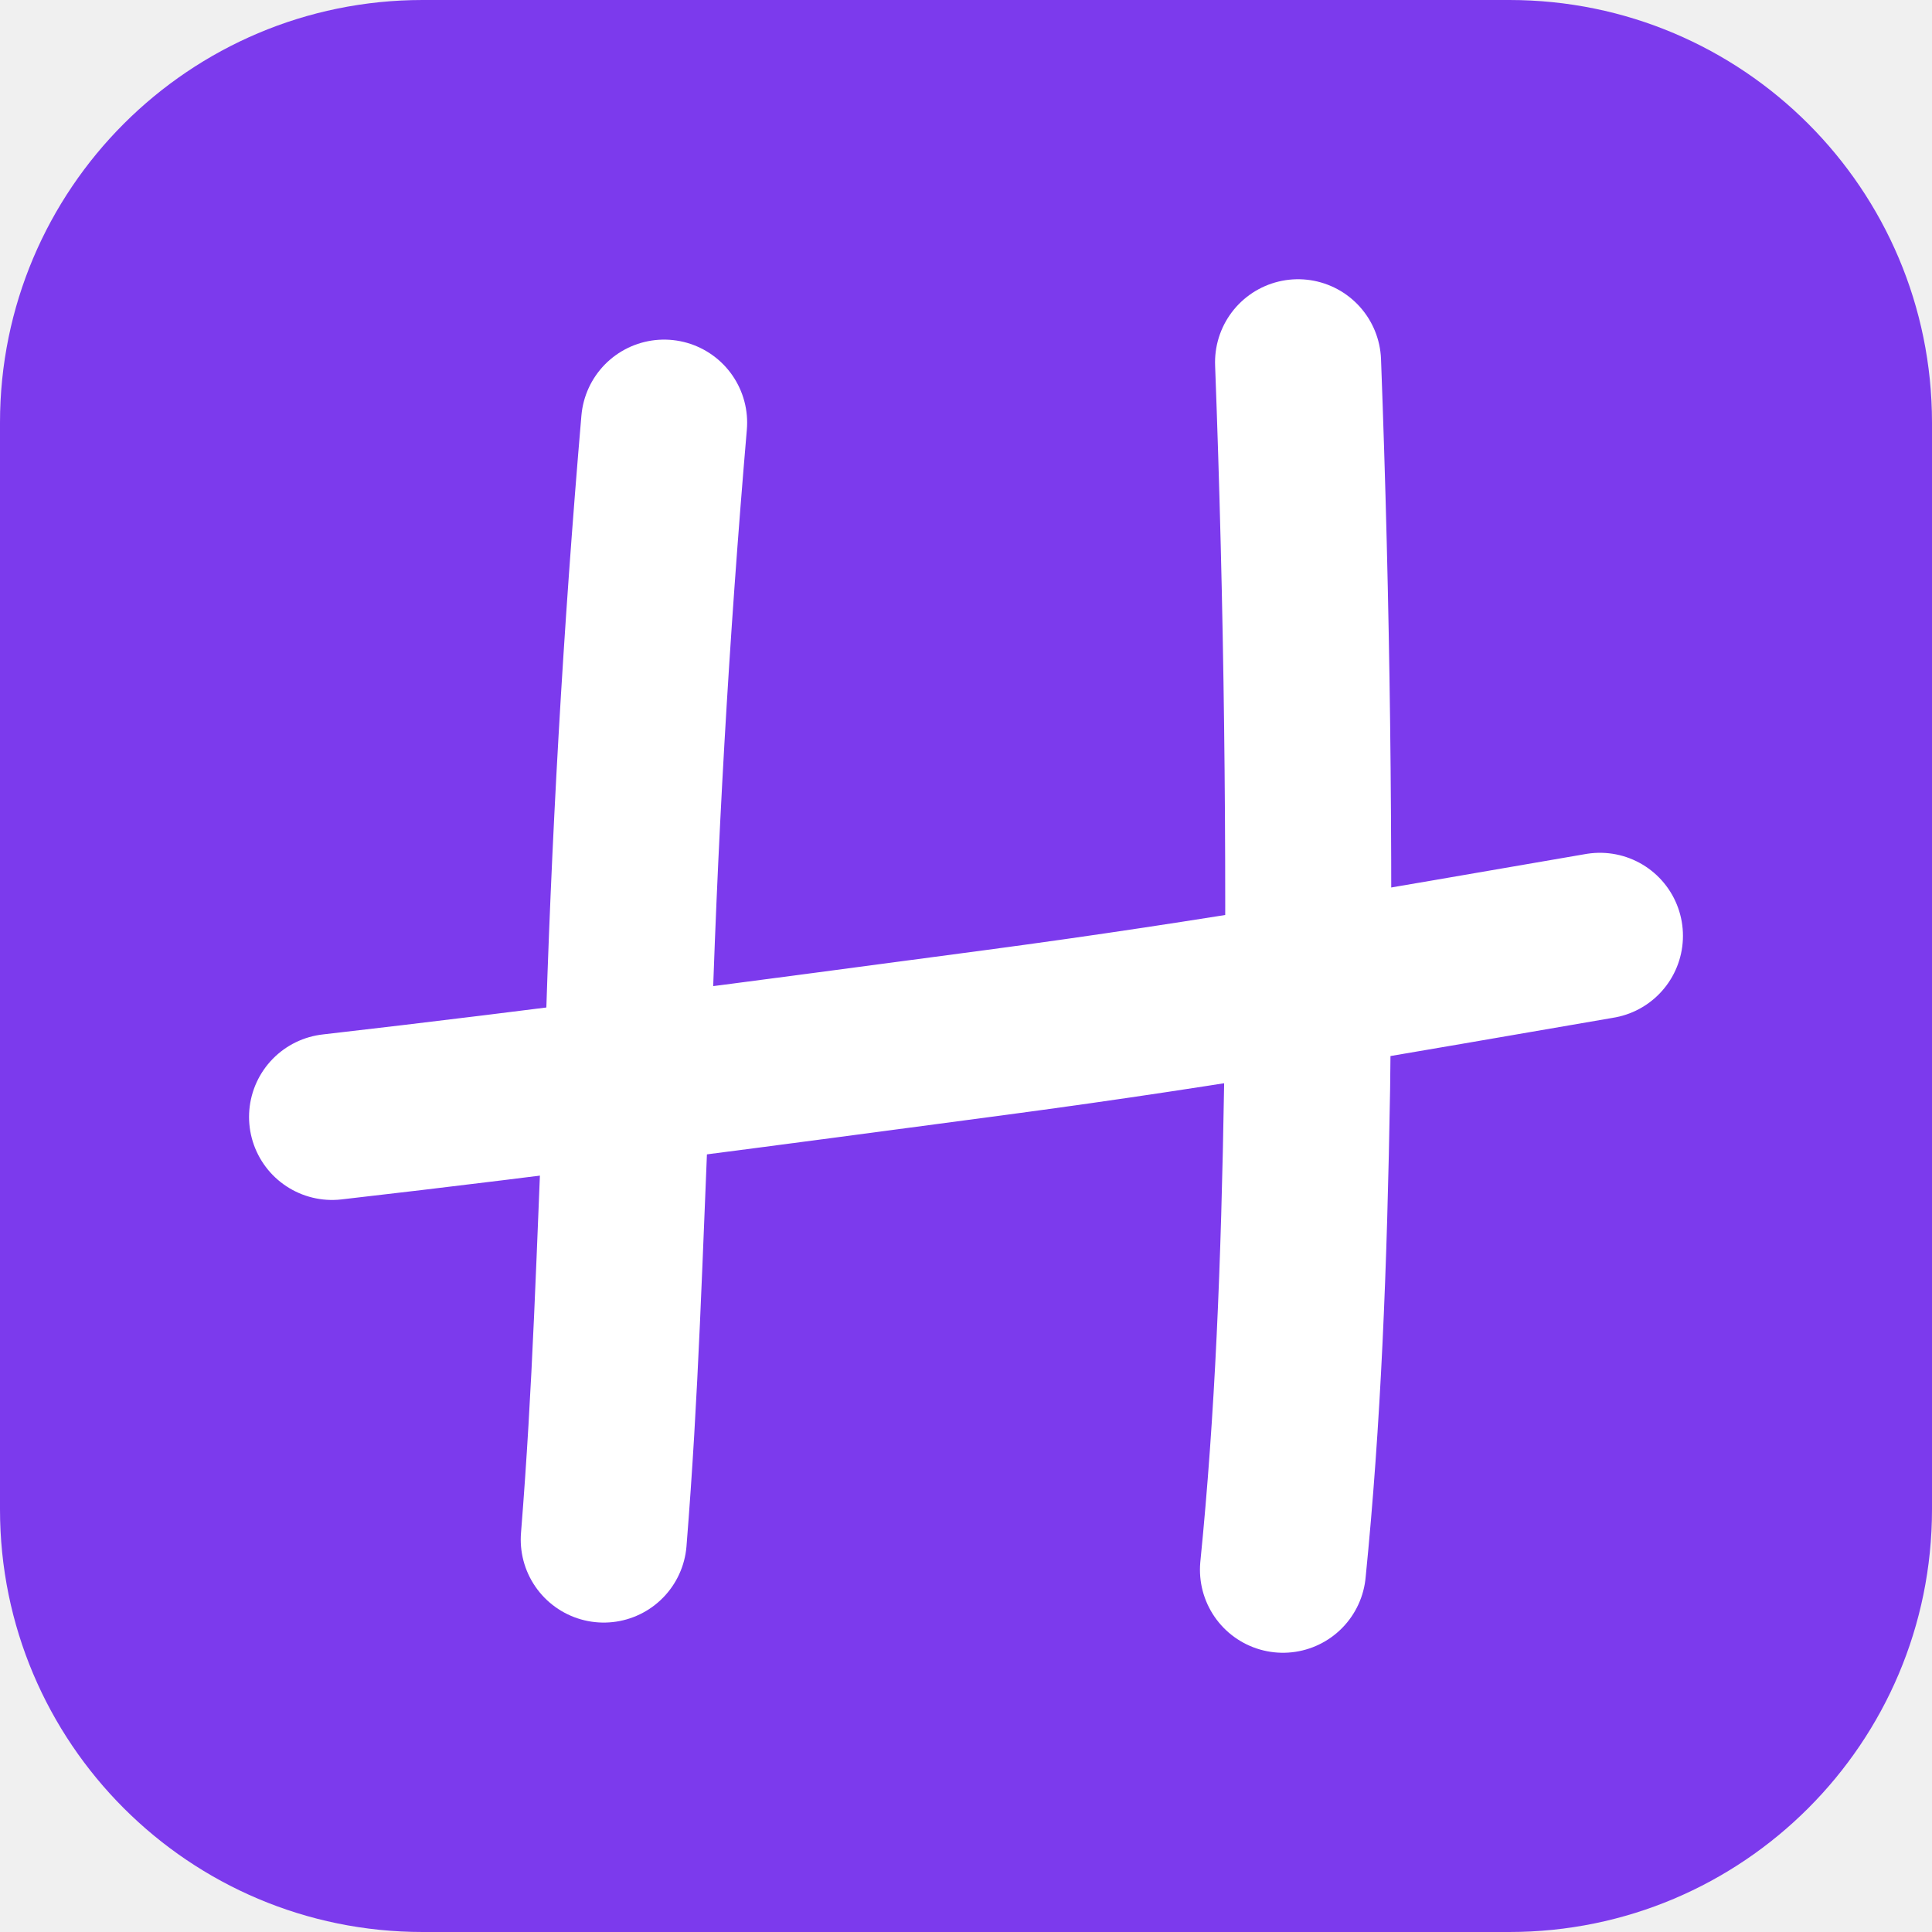
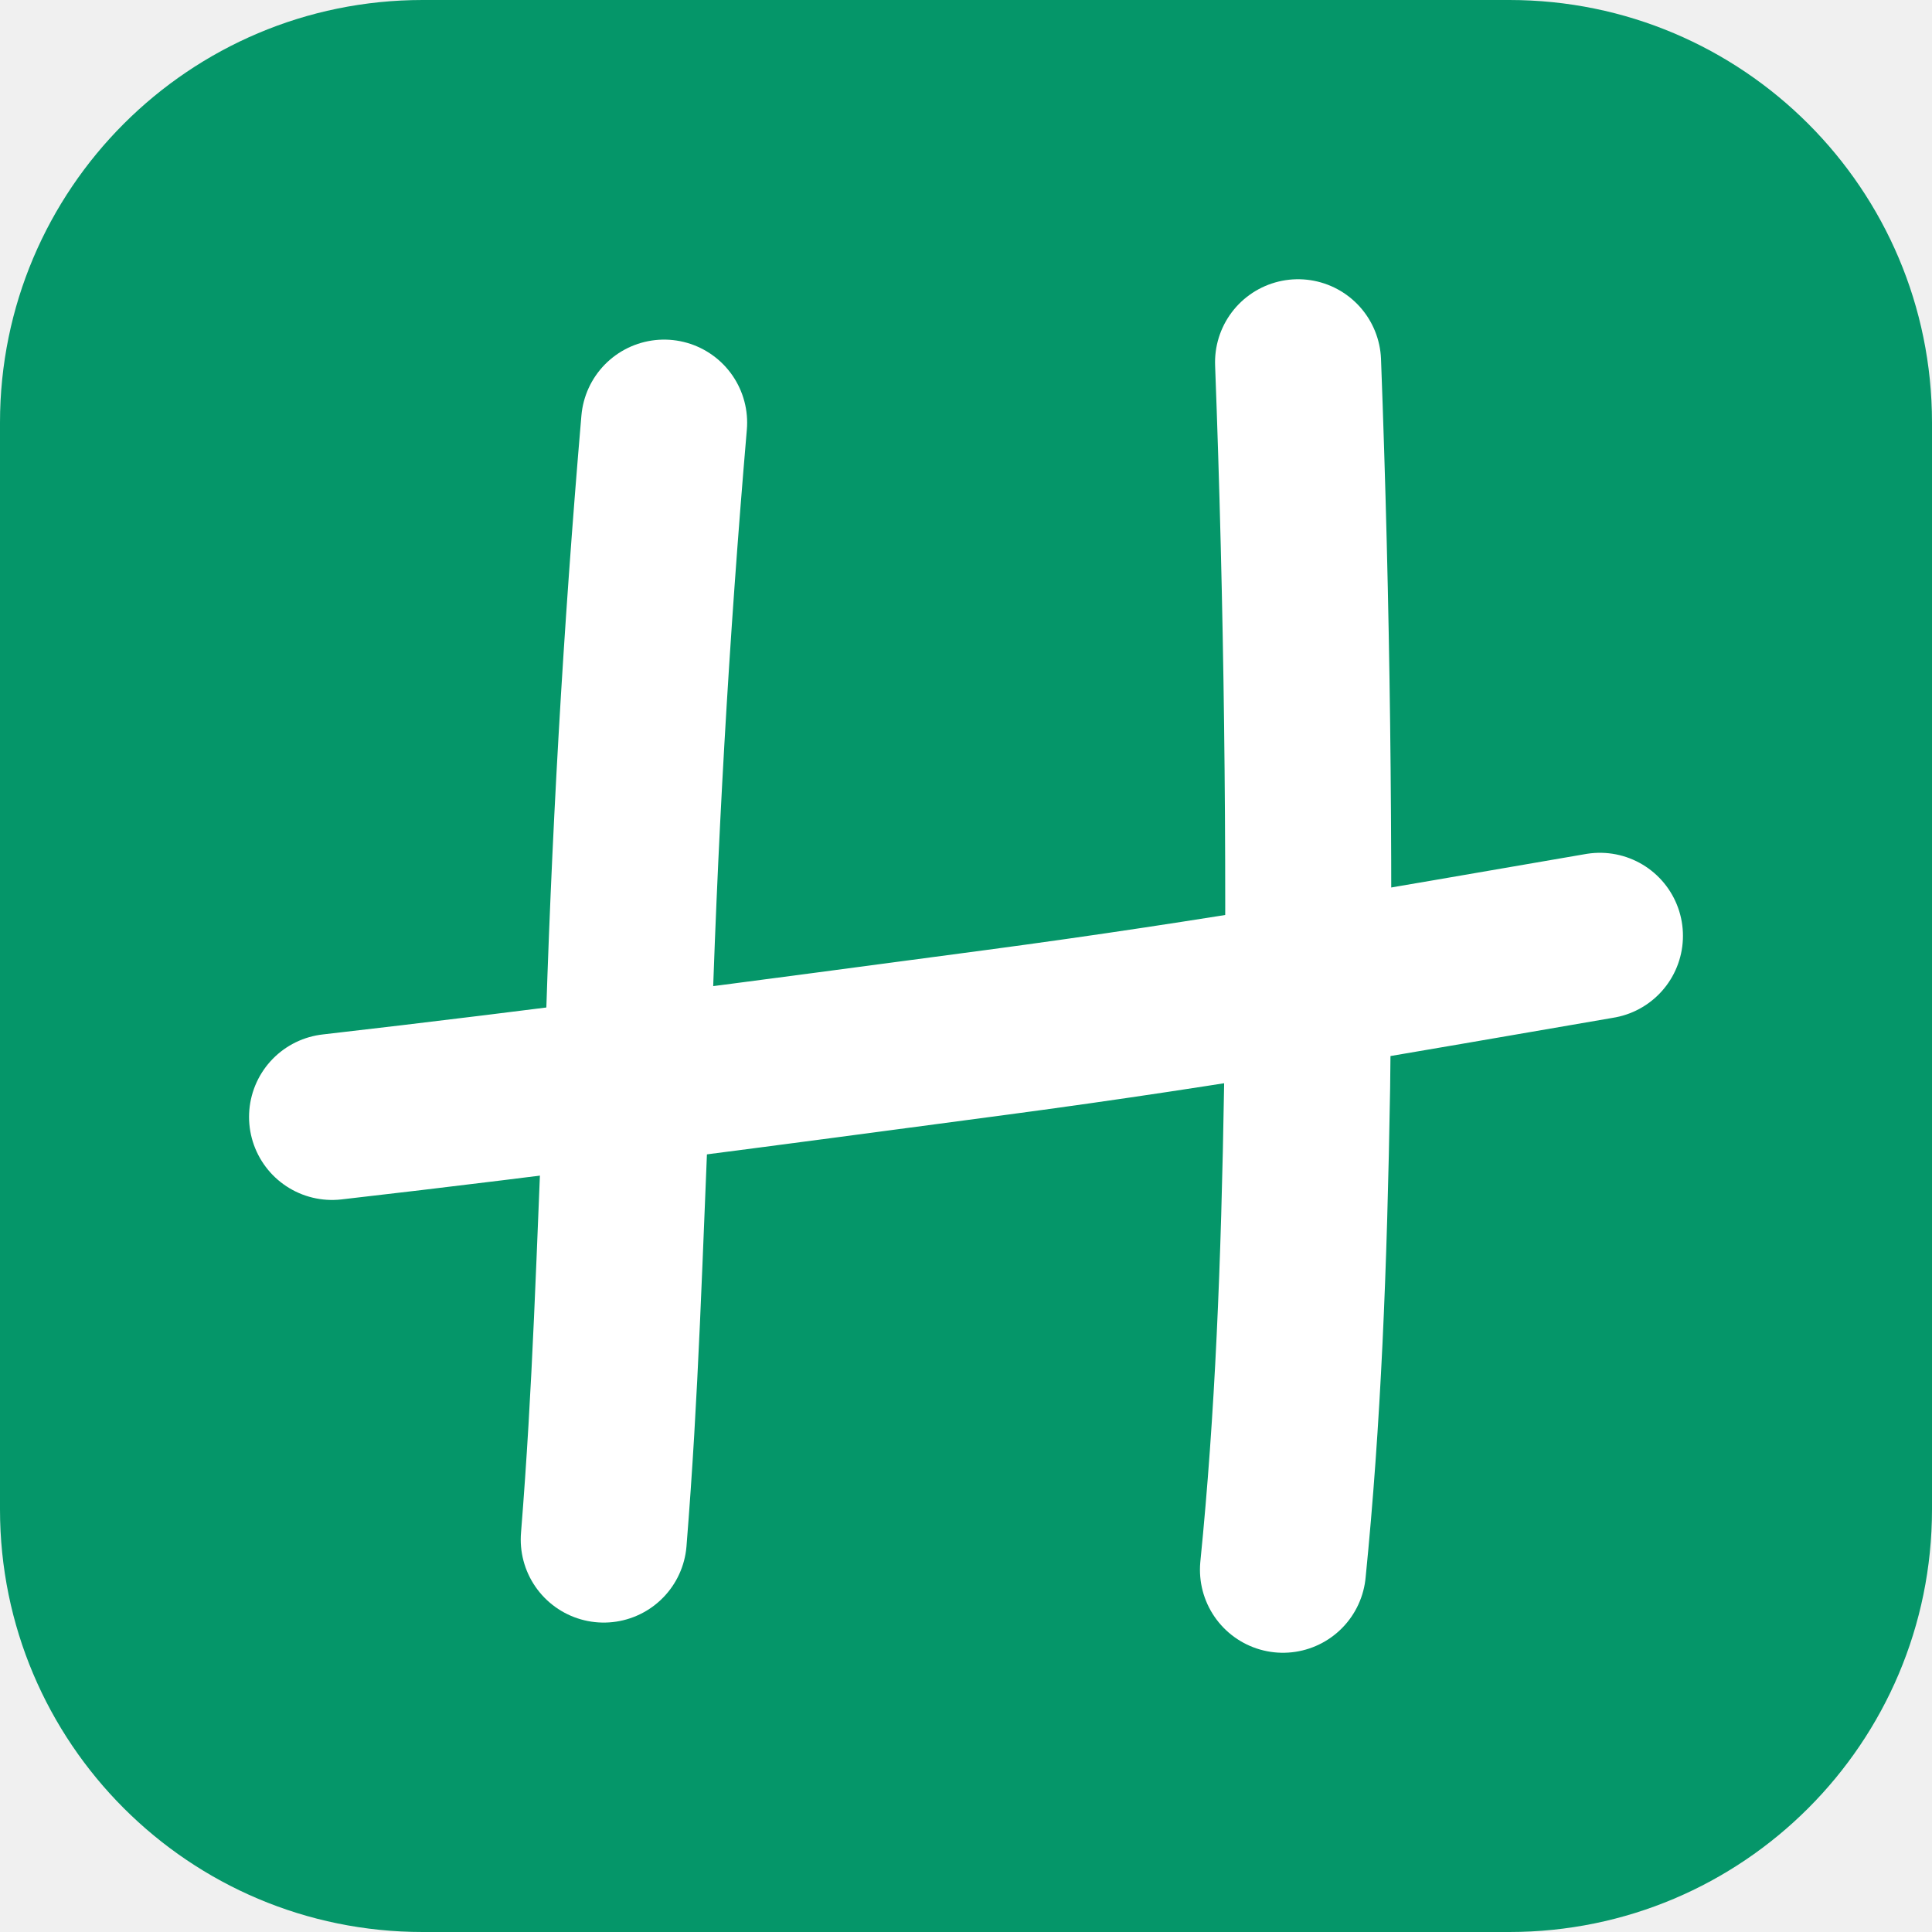
<svg xmlns="http://www.w3.org/2000/svg" viewBox="0 0 64 64">
-   <rect width="64" height="64" rx="14" fill="#7C3AED" />
+   <rect width="64" height="64" rx="14" fill="#059669" />
  <g fill="none" stroke="#fff" stroke-width="5.5" stroke-linecap="round">
    <path d="M22 14c-.6 7-1 14-1.2 21-.3 7-.4 11-.8 16" />
    <path d="M43 12c.3 8 .4 16 .3 24-.1 6-.3 11-.8 16" />
    <path d="M11 37c7-.8 14.5-1.8 22-2.8 7.5-1 13-2 20-3.2" />
  </g>
</svg>
